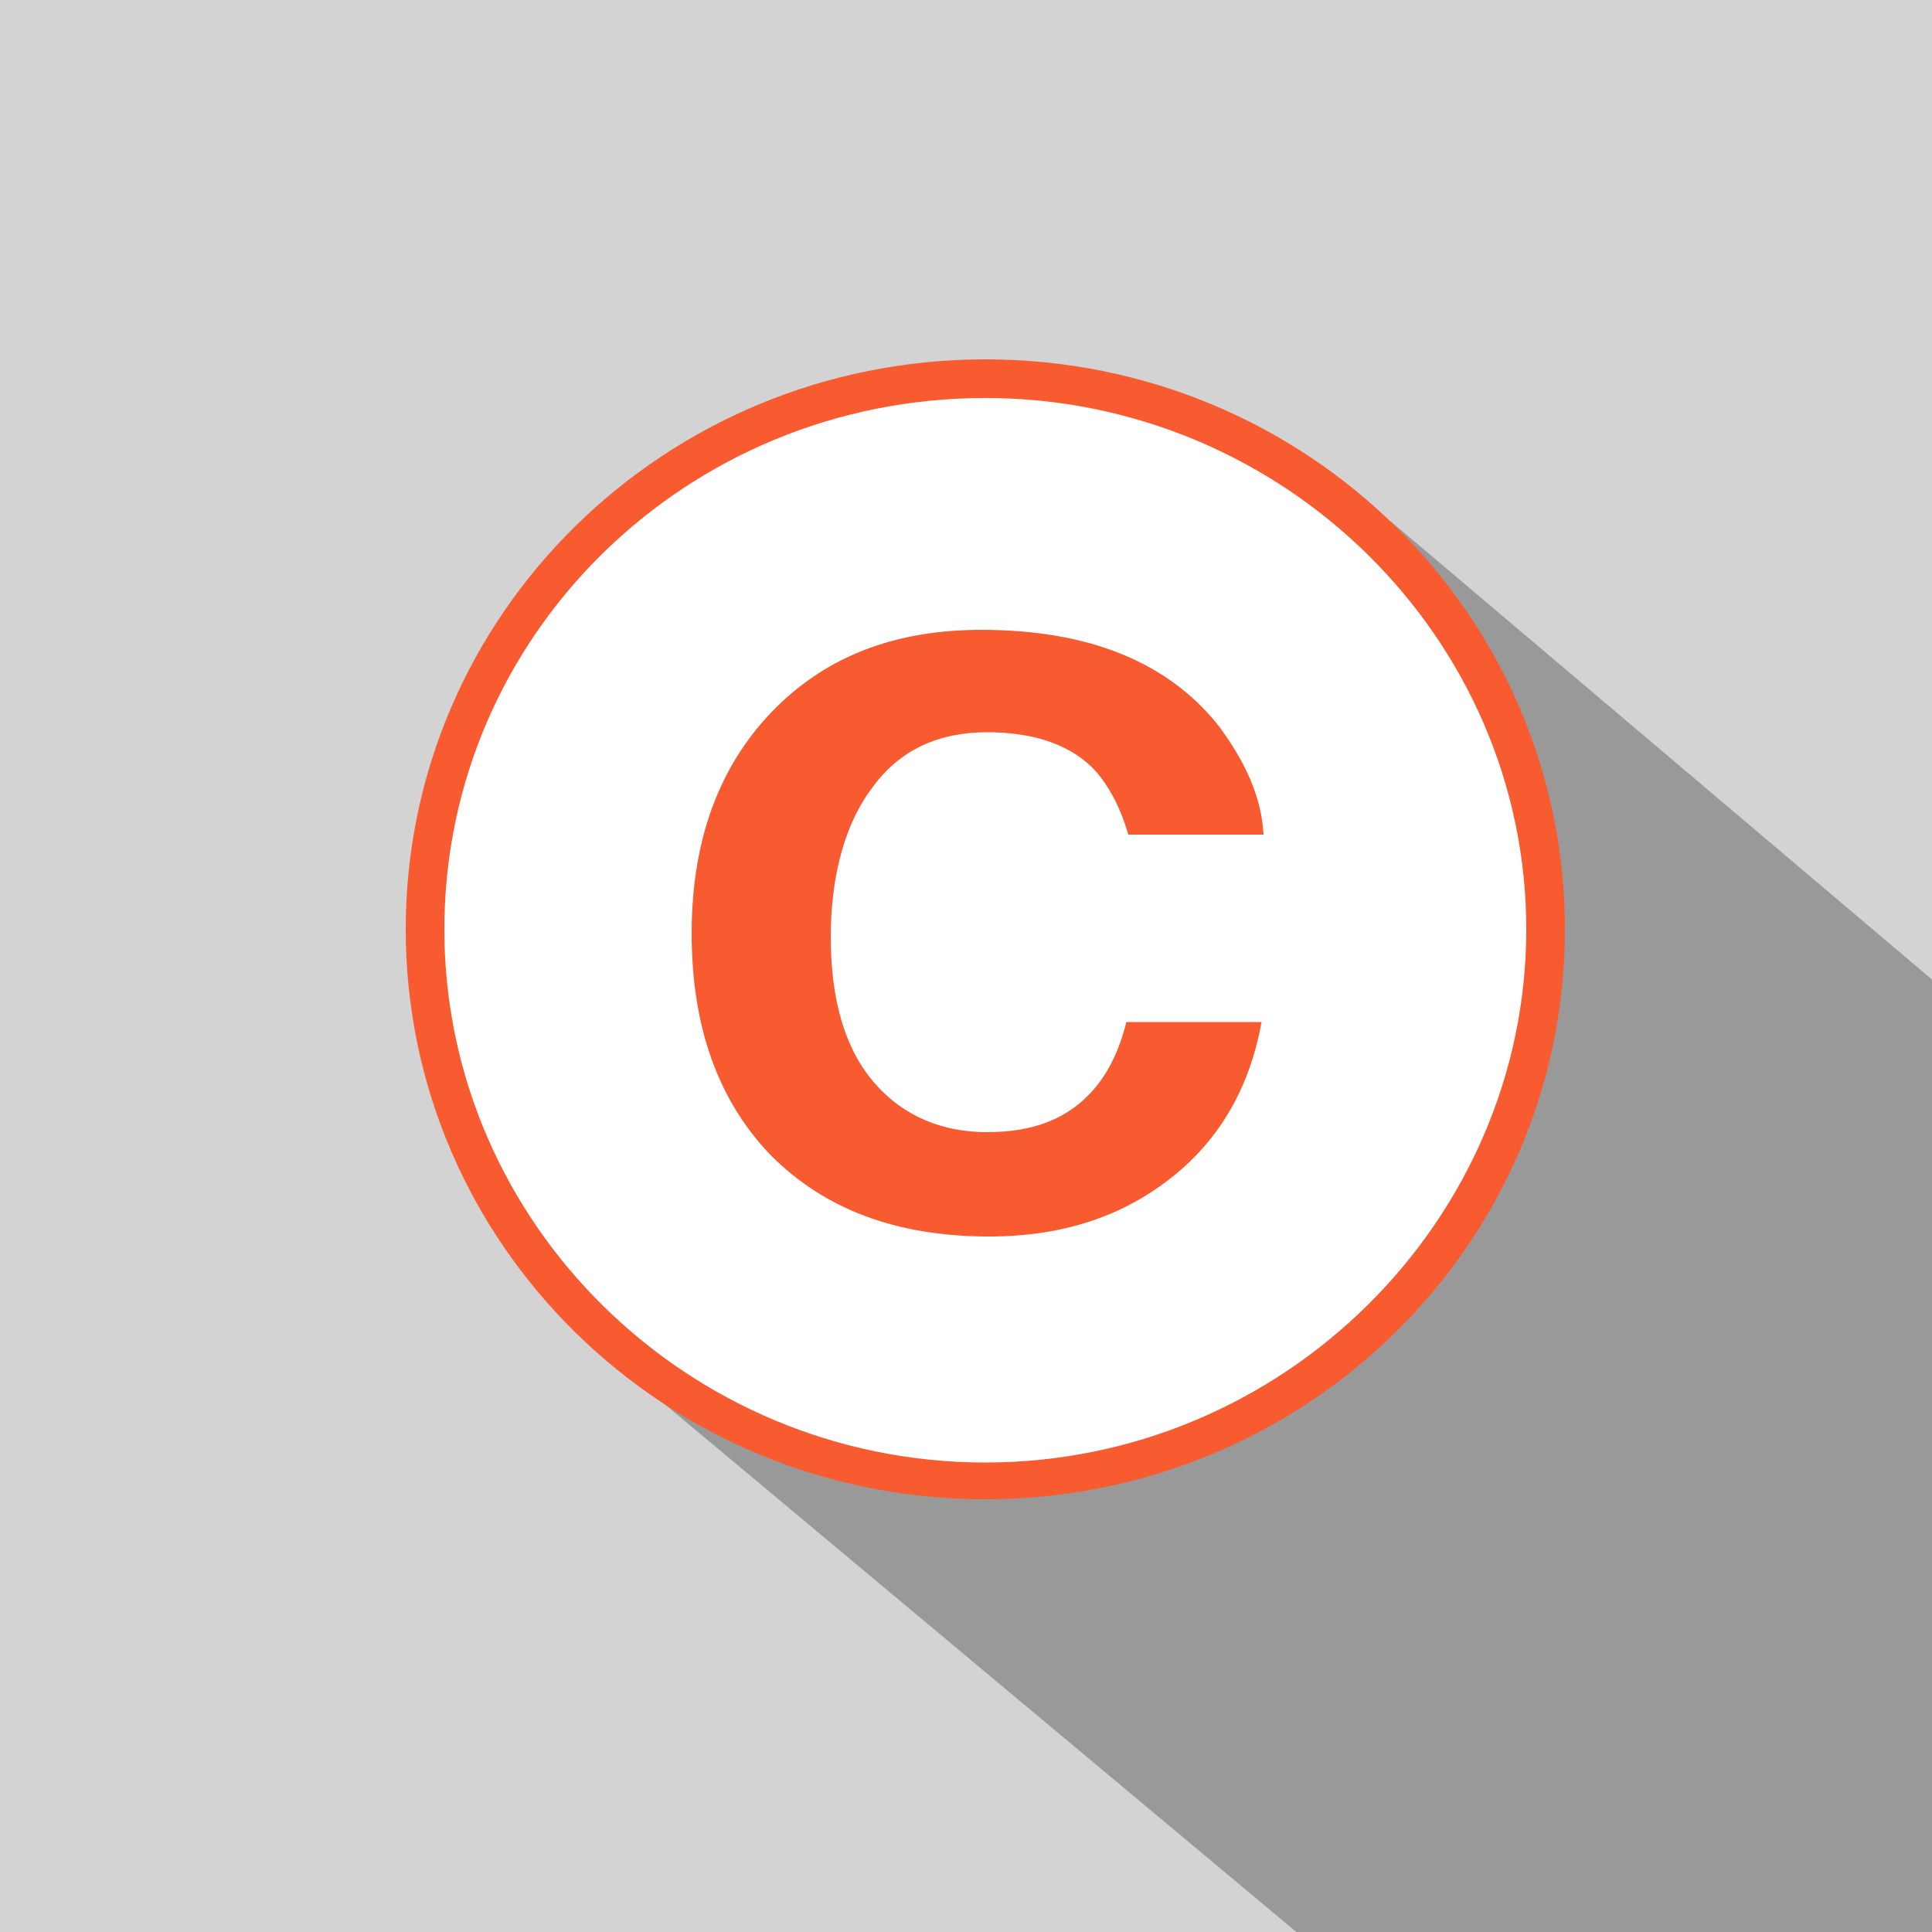
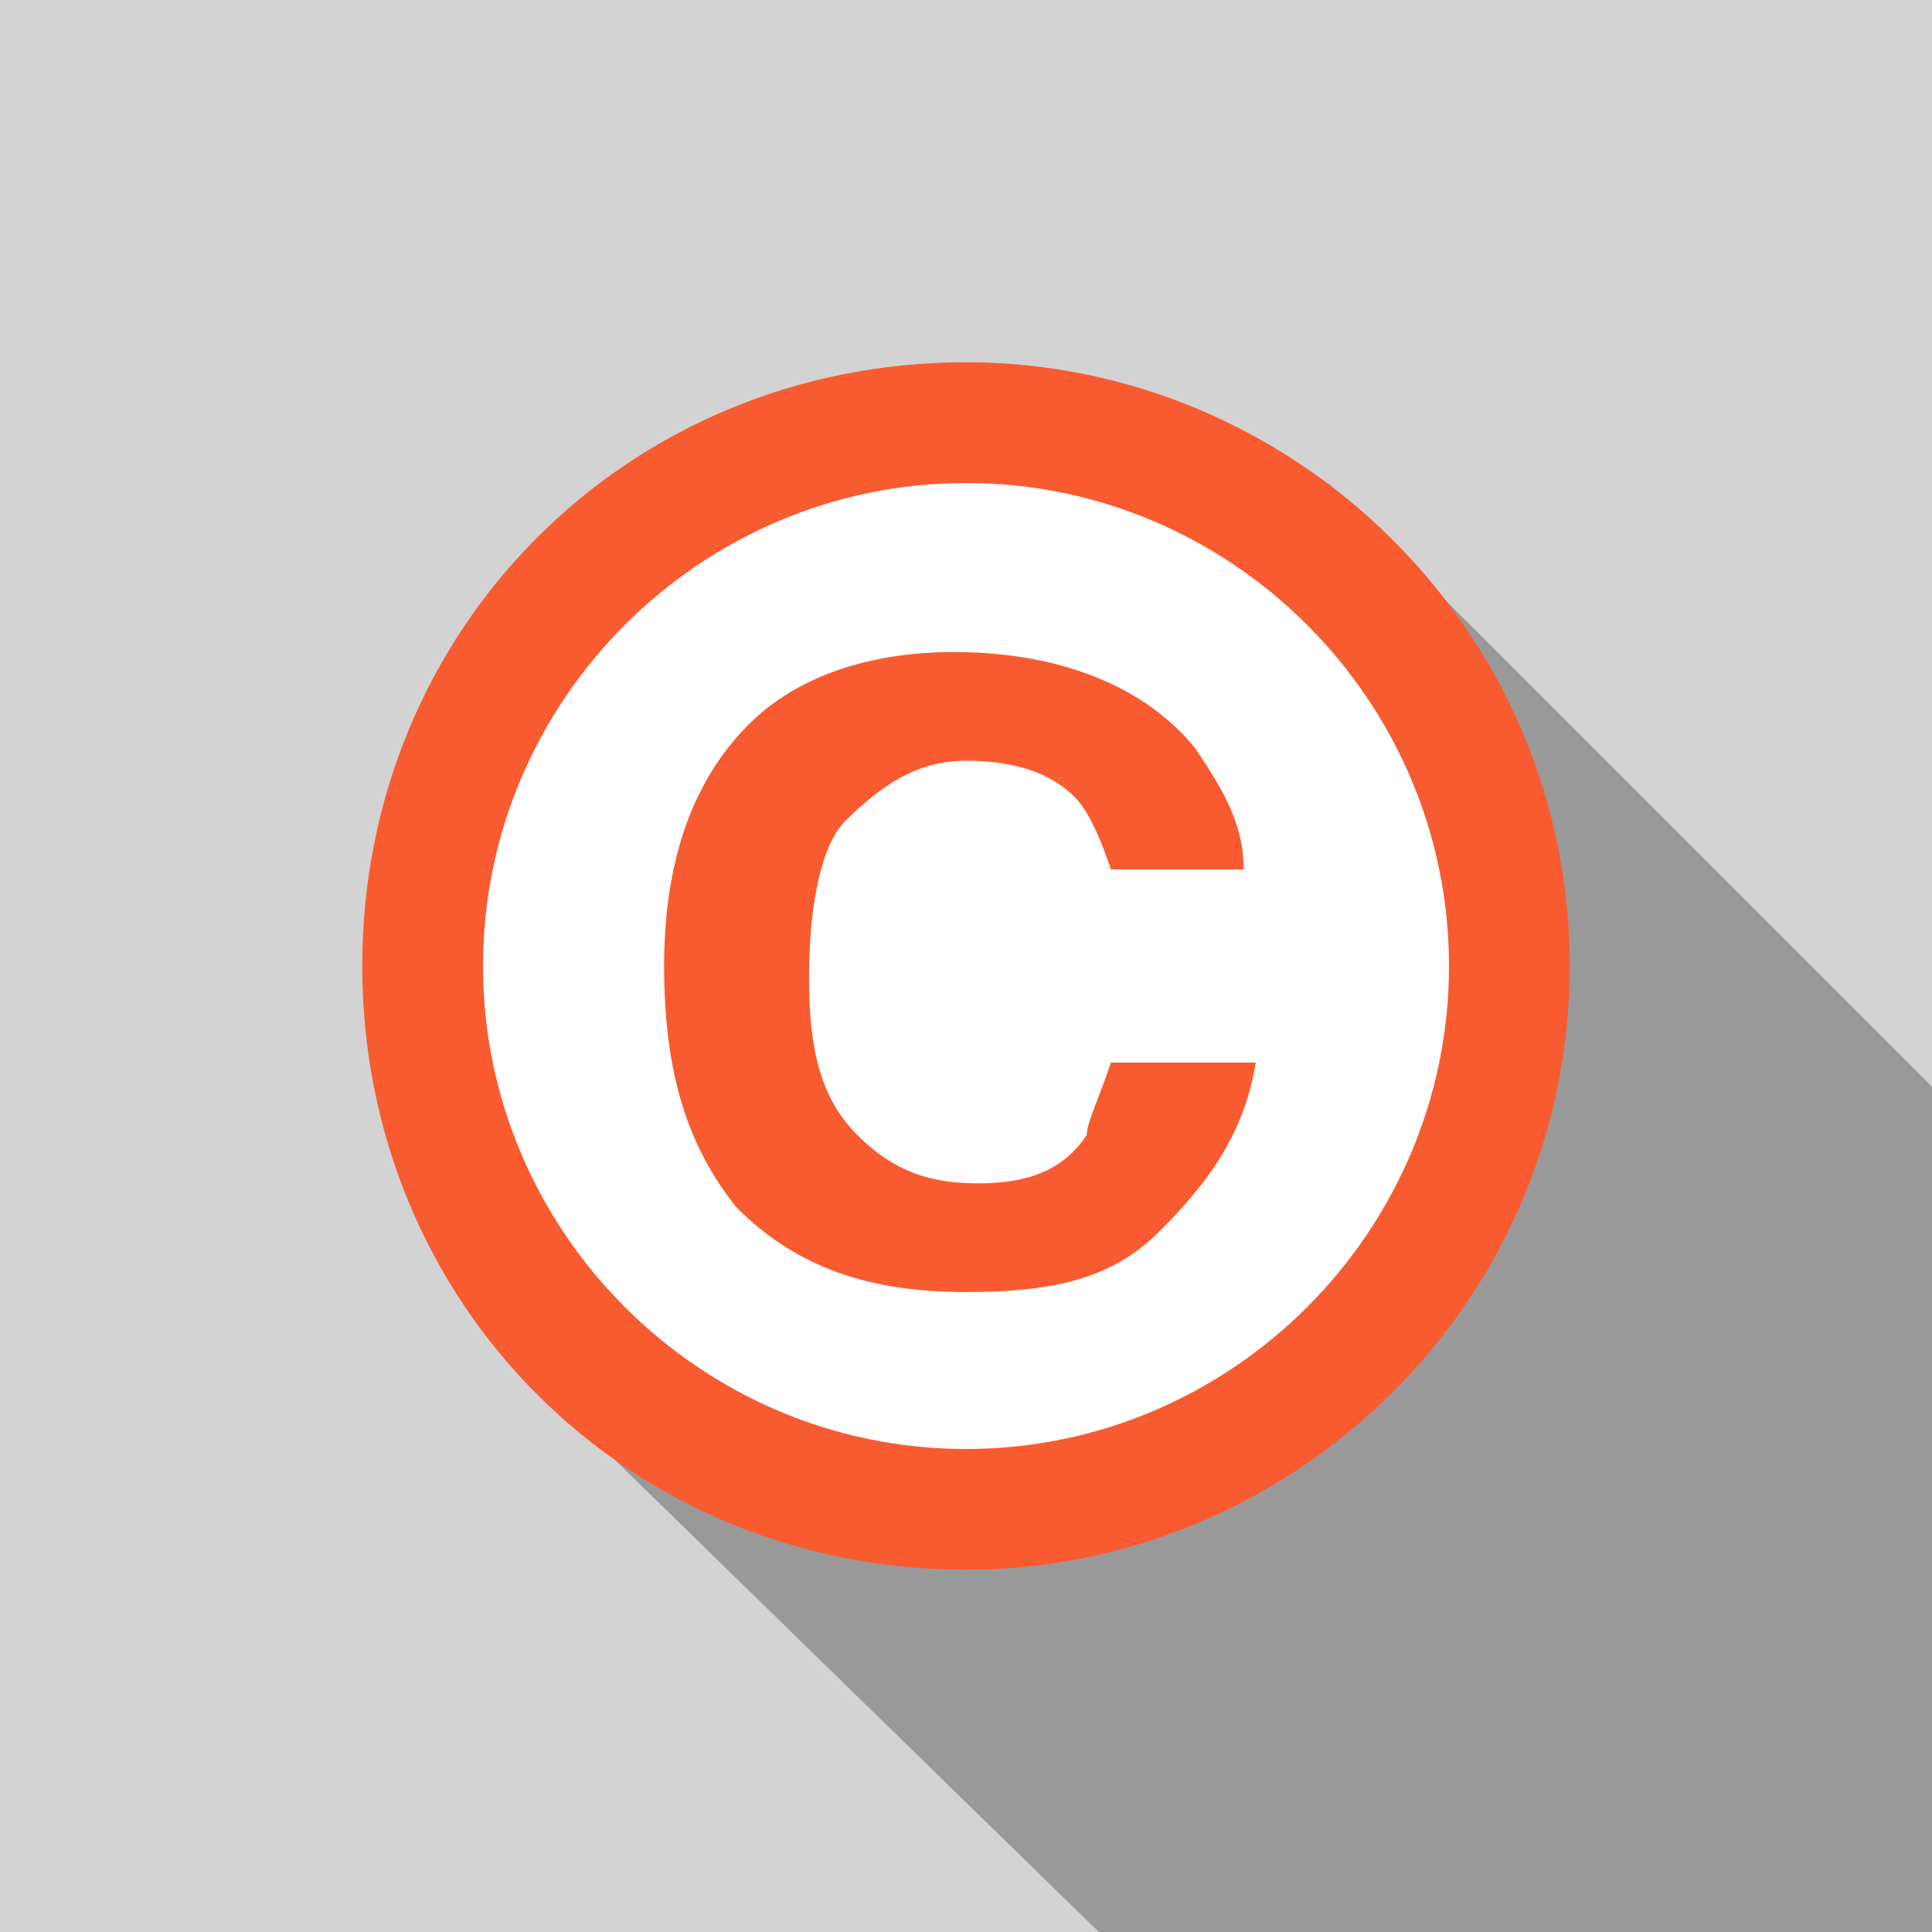
- <svg xmlns="http://www.w3.org/2000/svg" version="1.1" id="Copyright" x="0px" y="0px" viewBox="0 0 100 100" style="enable-background:new 0 0 100 100;" xml:space="preserve">
+ <svg xmlns="http://www.w3.org/2000/svg" version="1.1" id="Copyright" x="0px" y="0px" viewBox="0 0 16 16" style="enable-background:new 0 0 16 16;" xml:space="preserve">
  <style type="text/css">
	.st0{fill-rule:evenodd;clip-rule:evenodd;fill:#D3D3D3;}
	.st1{fill-rule:evenodd;clip-rule:evenodd;fill:#999999;}
	.st2{fill:#FFFFFF;}
	.st3{fill:#F85B30;}
</style>
-   <path class="st0" d="M0,0h100v100H0V0z" />
-   <polygon class="st1" points="100,100 100,50.7 72,27 62.2,52.2 30,69 67.1,100 100,100 " />
+   <path class="st0" d="M0,0h16v16H0V0z" />
+   <polygon class="st1" points="16,16 16,9 11,4 10,8.3 5,12 9.1,16 16,16 " />
  <g>
    <g>
-       <path class="st2" d="M51,76.7c-16,0-29-12.8-29-28.5c0-15.7,13-28.5,29-28.5c16,0,29,12.8,29,28.5C80,63.9,67,76.7,51,76.7z" />
-       <path class="st3" d="M51,20.6c15.4,0,28,12.4,28,27.5S66.4,75.7,51,75.7S23,63.3,23,48.1S35.5,20.6,51,20.6 M51,18.6    c-16.6,0-30,13.2-30,29.5s13.4,29.5,30,29.5s30-13.2,30-29.5S67.6,18.6,51,18.6L51,18.6z" />
+       <path class="st2" d="M8,12.5c-2.5,0-4.5-2-4.5-4.5c0-2.5,2-4.5,4.5-4.5c2.5,0,4.5,2,4.5,4.5C12.5,10.5,10.4,12.5,8,12.5z" />
+       <path class="st3" d="M8,4c2.2,0,4,1.8,4,4s-1.8,4-4,4c-2.2,0-4-1.8-4-4S5.8,4,8,4 M8,3C5.2,3,3,5.2,3,8s2.2,5,5,5c2.7,0,5-2.2,5-5    S10.7,3,8,3L8,3z" />
    </g>
    <g>
-       <path class="st3" d="M40.5,36.3c2.7-2.5,6.1-3.7,10.3-3.7c5.6,0,9.7,1.7,12.3,5c1.4,1.9,2.2,3.7,2.3,5.6h-7    c-0.4-1.4-1-2.5-1.7-3.3c-1.2-1.3-3.1-2-5.6-2c-2.5,0-4.5,0.9-5.9,2.8c-1.4,1.8-2.2,4.5-2.2,7.8c0,3.4,0.8,5.9,2.3,7.6    s3.5,2.5,5.8,2.5c2.4,0,4.2-0.7,5.5-2.2c0.7-0.8,1.3-1.9,1.7-3.5h7c-0.6,3.3-2.1,6-4.6,8s-5.6,3.1-9.5,3.1    c-4.8,0-8.5-1.4-11.3-4.2c-2.7-2.8-4.1-6.6-4.1-11.5C35.8,43.2,37.4,39.2,40.5,36.3z" />
+       <path class="st3" d="M6.2,6c0.4-0.4,1-0.6,1.7-0.6c0.9,0,1.6,0.3,2,0.8c0.2,0.3,0.4,0.6,0.4,1H9.2C9.1,6.9,9,6.7,8.9,6.6    C8.7,6.4,8.4,6.3,8,6.3c-0.4,0-0.7,0.2-1,0.5C6.8,7,6.7,7.5,6.7,8.1c0,0.6,0.1,1,0.4,1.3s0.6,0.4,1,0.4c0.4,0,0.7-0.1,0.9-0.4    C9,9.3,9.1,9.1,9.2,8.8h1.2c-0.1,0.6-0.4,1-0.8,1.4S8.7,10.7,8,10.7c-0.8,0-1.4-0.2-1.9-0.7C5.7,9.5,5.5,8.9,5.5,8    C5.5,7.2,5.7,6.5,6.2,6z" />
    </g>
  </g>
</svg>
